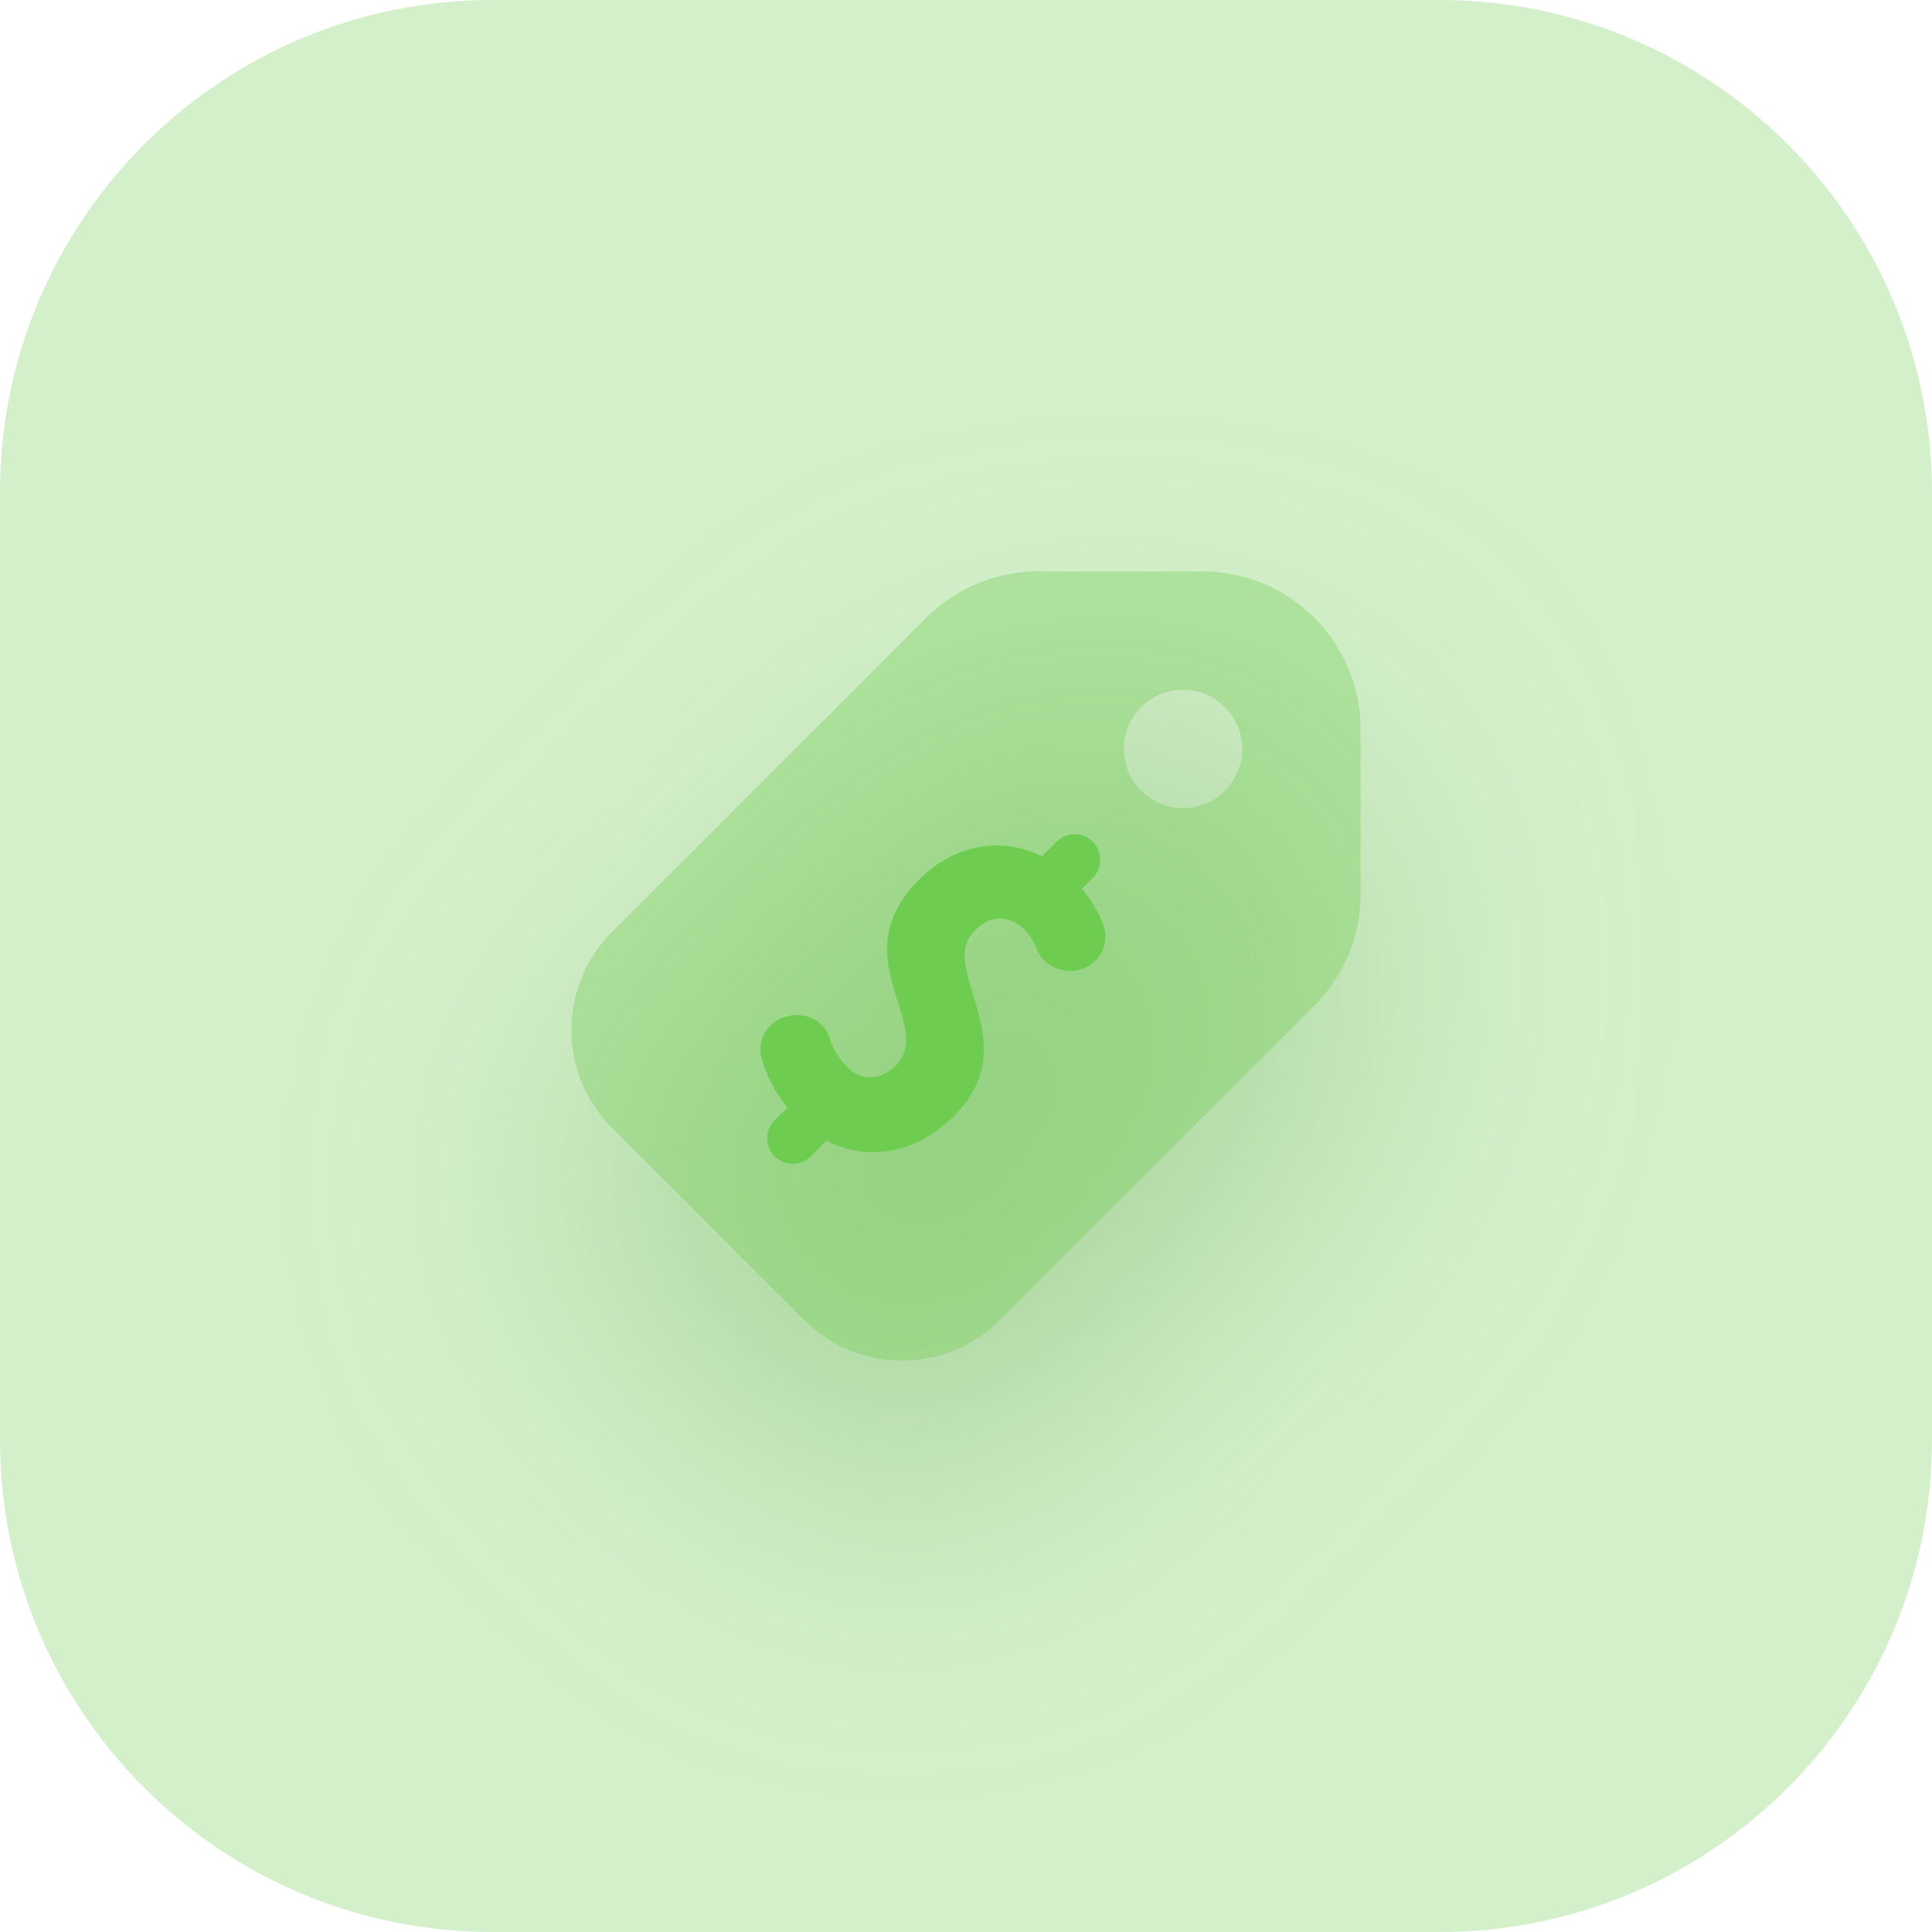
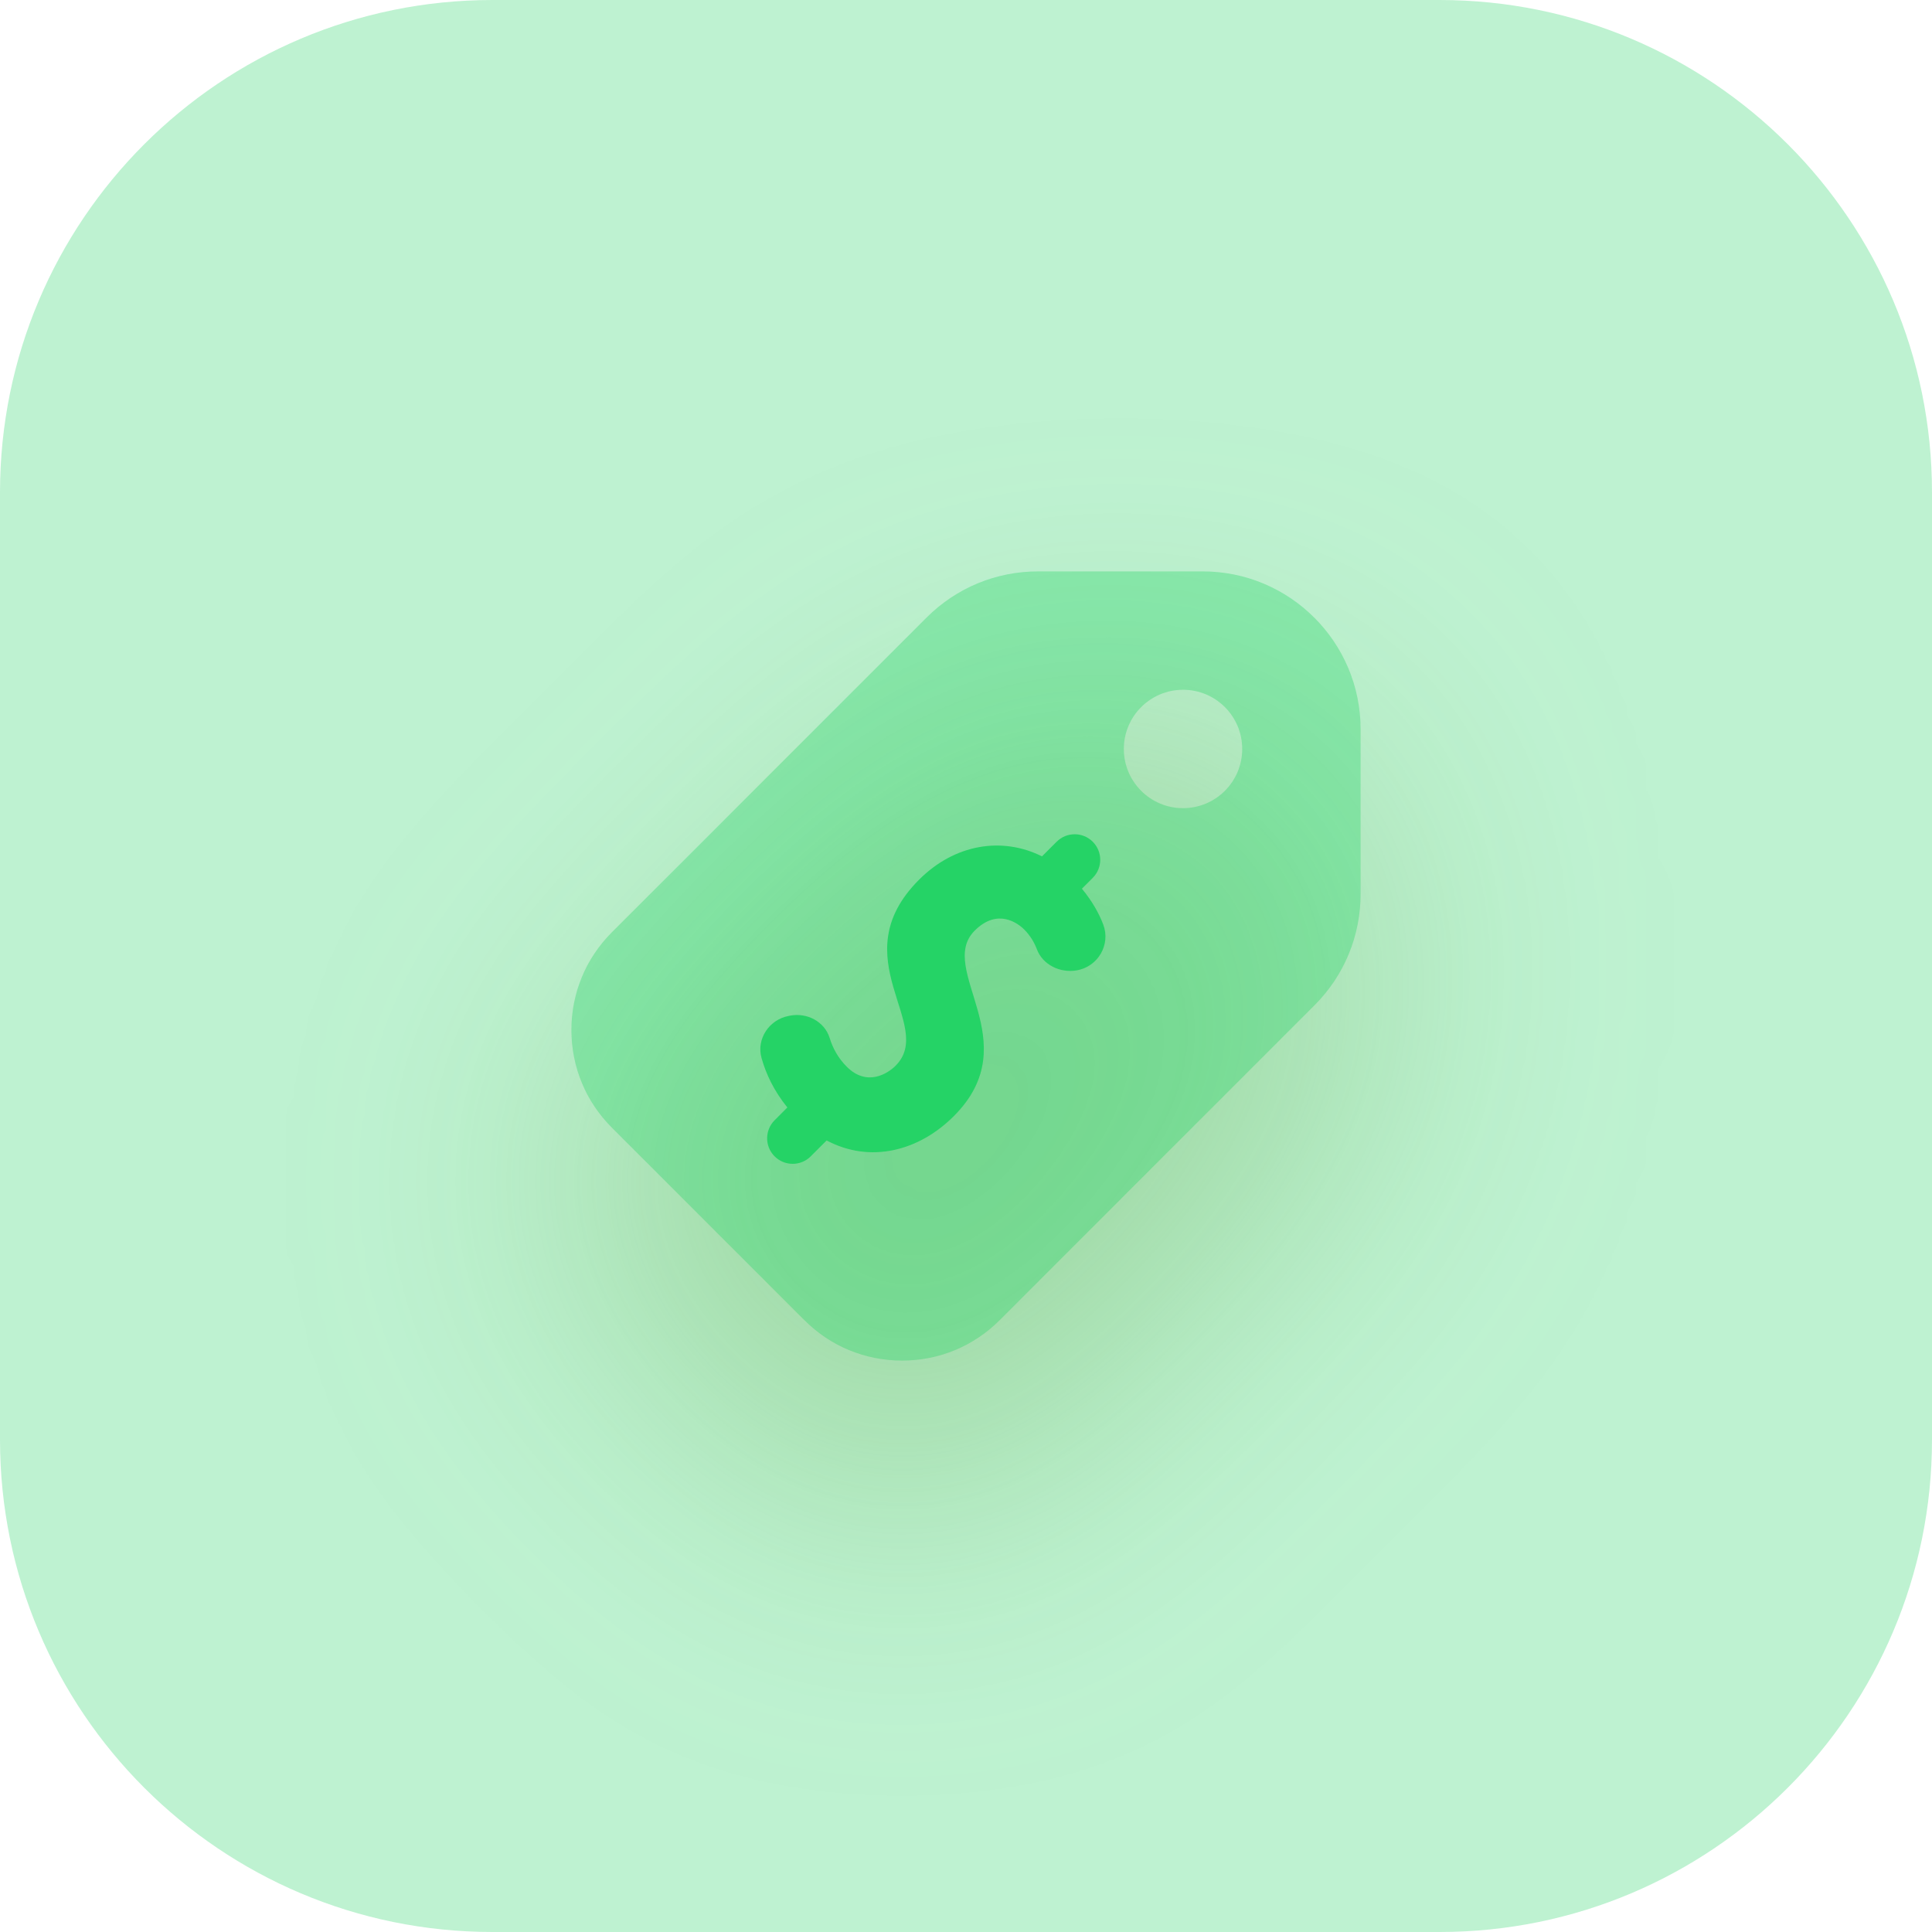
<svg xmlns="http://www.w3.org/2000/svg" width="102" height="102" viewBox="0 0 102 102" fill="none">
-   <rect opacity="0.3" width="102" height="102" rx="26" fill="#6ecc51" />
+   <rect opacity="0.3" width="102" height="102" rx="26" fill="#25D366" />
  <g filter="url(#filter0_d)">
-     <path opacity="0.35" d="M63.5 30.167H54.808C52.583 30.167 50.492 31.033 48.917 32.606L32.302 49.221C30.925 50.6 30.167 52.431 30.167 54.377C30.167 56.325 30.925 58.156 32.302 59.533L42.467 69.698C43.844 71.075 45.675 71.833 47.623 71.833C49.571 71.833 51.402 71.075 52.779 69.698L69.392 53.083C70.967 51.51 71.833 49.417 71.833 47.192V38.5C71.833 33.904 68.096 30.167 63.5 30.167V30.167ZM62.458 42.667C60.731 42.667 59.333 41.267 59.333 39.542C59.333 37.815 60.731 36.417 62.458 36.417C64.185 36.417 65.583 37.815 65.583 39.542C65.583 41.267 64.185 42.667 62.458 42.667V42.667Z" fill="#6ecc51" />
-     <path d="M50.354 58.929C54.292 54.992 49.408 51.183 51.46 49.131C52.669 47.923 53.746 48.746 54.075 49.075C54.4 49.4 54.608 49.763 54.742 50.115C55.054 50.944 55.973 51.381 56.846 51.231C57.967 51.038 58.648 49.875 58.246 48.812C58.025 48.229 57.669 47.583 57.119 46.919L57.692 46.346C58.217 45.821 58.219 44.967 57.692 44.44C57.165 43.913 56.312 43.913 55.785 44.44L55.013 45.212C52.885 44.15 50.39 44.573 48.523 46.442C44.392 50.573 49.429 54.119 47.281 56.267C46.867 56.681 45.773 57.385 44.706 56.319C44.231 55.844 43.956 55.304 43.8 54.796C43.531 53.935 42.612 53.454 41.727 53.619L41.633 53.638C40.61 53.831 39.925 54.85 40.204 55.852C40.438 56.696 40.858 57.59 41.569 58.469L40.896 59.144C40.371 59.669 40.369 60.523 40.896 61.05C41.421 61.575 42.275 61.577 42.802 61.05L43.642 60.21C45.946 61.433 48.506 60.775 50.354 58.929H50.354Z" fill="#6ecc51" />
+     <path opacity="0.35" d="M63.5 30.167H54.808C52.583 30.167 50.492 31.033 48.917 32.606L32.302 49.221C30.925 50.6 30.167 52.431 30.167 54.377C30.167 56.325 30.925 58.156 32.302 59.533L42.467 69.698C43.844 71.075 45.675 71.833 47.623 71.833C49.571 71.833 51.402 71.075 52.779 69.698L69.392 53.083C70.967 51.51 71.833 49.417 71.833 47.192V38.5C71.833 33.904 68.096 30.167 63.5 30.167V30.167ZM62.458 42.667C60.731 42.667 59.333 41.267 59.333 39.542C59.333 37.815 60.731 36.417 62.458 36.417C64.185 36.417 65.583 37.815 65.583 39.542C65.583 41.267 64.185 42.667 62.458 42.667V42.667Z" fill="#25D366" />
+     <path d="M50.354 58.929C54.292 54.992 49.408 51.183 51.46 49.131C52.669 47.923 53.746 48.746 54.075 49.075C54.4 49.4 54.608 49.763 54.742 50.115C55.054 50.944 55.973 51.381 56.846 51.231C57.967 51.038 58.648 49.875 58.246 48.812C58.025 48.229 57.669 47.583 57.119 46.919L57.692 46.346C58.217 45.821 58.219 44.967 57.692 44.44C57.165 43.913 56.312 43.913 55.785 44.44L55.013 45.212C52.885 44.15 50.39 44.573 48.523 46.442C44.392 50.573 49.429 54.119 47.281 56.267C46.867 56.681 45.773 57.385 44.706 56.319C44.231 55.844 43.956 55.304 43.8 54.796C43.531 53.935 42.612 53.454 41.727 53.619L41.633 53.638C40.61 53.831 39.925 54.85 40.204 55.852C40.438 56.696 40.858 57.59 41.569 58.469L40.896 59.144C40.371 59.669 40.369 60.523 40.896 61.05C41.421 61.575 42.275 61.577 42.802 61.05L43.642 60.21C45.946 61.433 48.506 60.775 50.354 58.929H50.354Z" fill="#25D366" />
  </g>
  <defs>
    <filter id="filter0_d" x="11" y="19" width="80" height="80" filterUnits="userSpaceOnUse" color-interpolation-filters="sRGB">
      <feFlood flood-opacity="0" result="BackgroundImageFix" />
      <feColorMatrix in="SourceAlpha" type="matrix" values="0 0 0 0 0 0 0 0 0 0 0 0 0 0 0 0 0 0 127 0" />
      <feOffset dy="8" />
      <feGaussianBlur stdDeviation="7.5" />
      <feColorMatrix type="matrix" values="0 0 0 0 0.376 0 0 0 0 0.651 0 0 0 0 0.29 0 0 0 0.35 0" />
      <feBlend mode="normal" in2="BackgroundImageFix" result="effect1_dropShadow" />
      <feBlend mode="normal" in="SourceGraphic" in2="effect1_dropShadow" result="shape" />
    </filter>
  </defs>
</svg>
